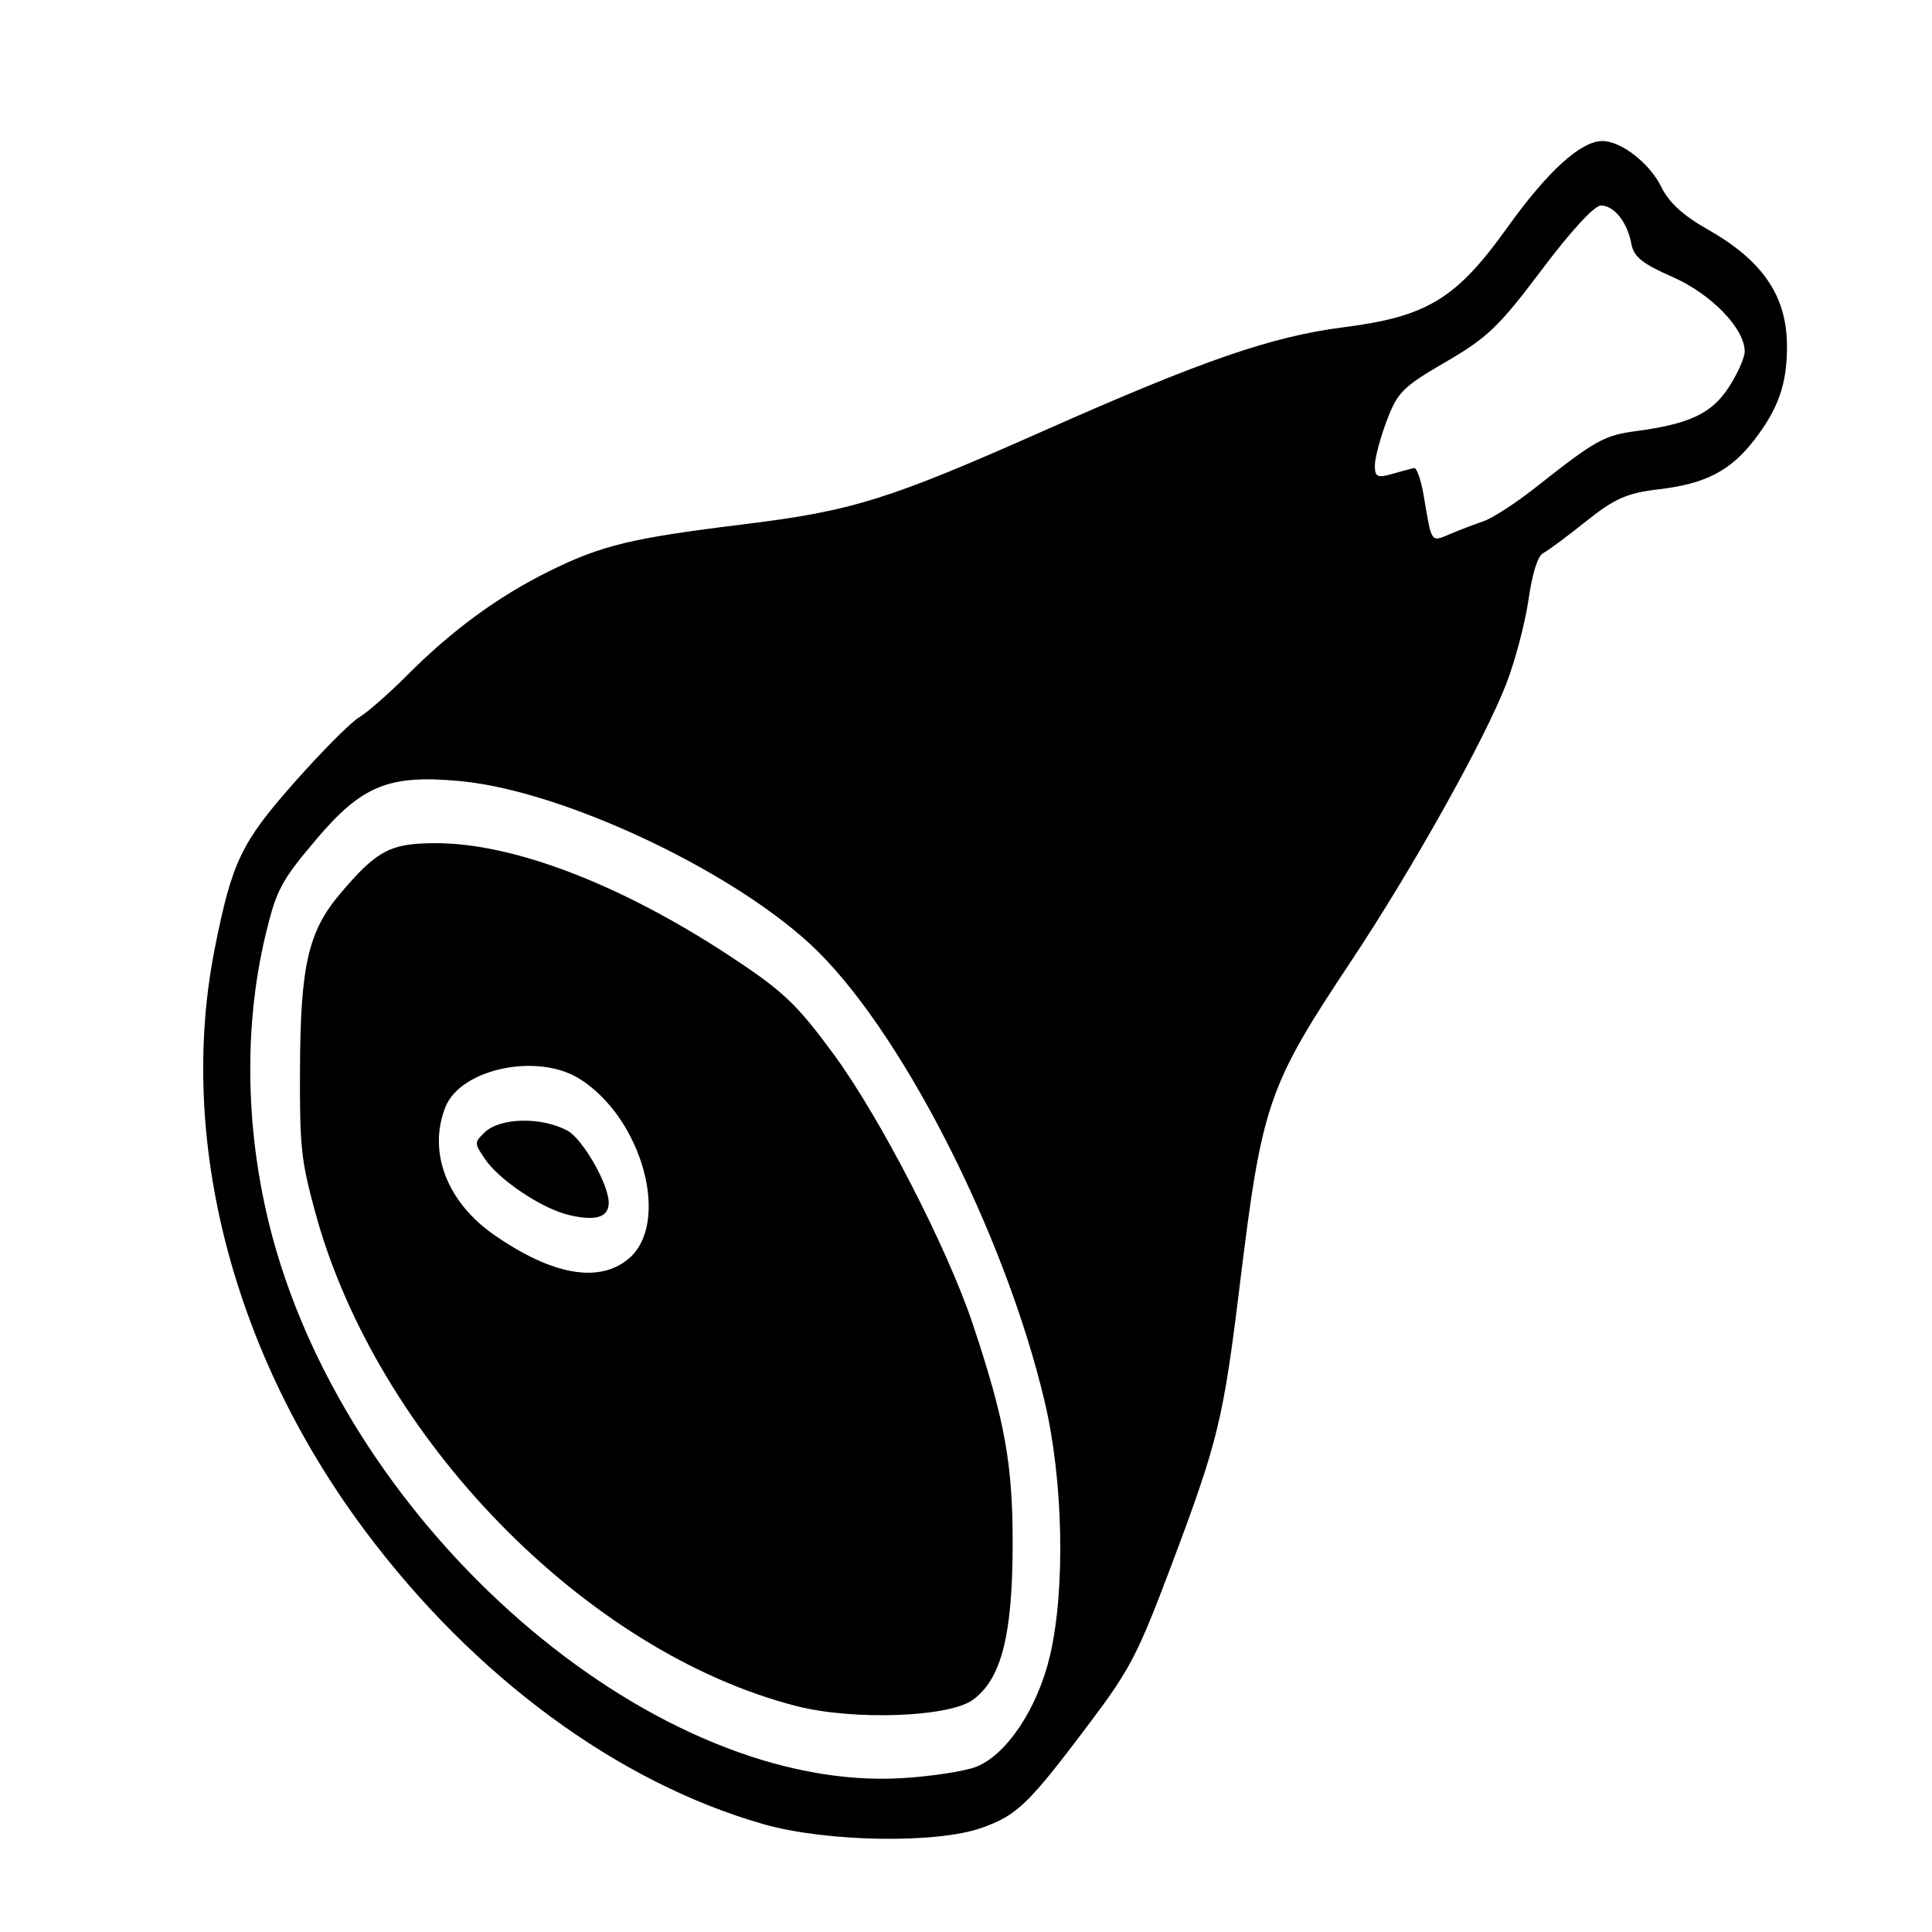
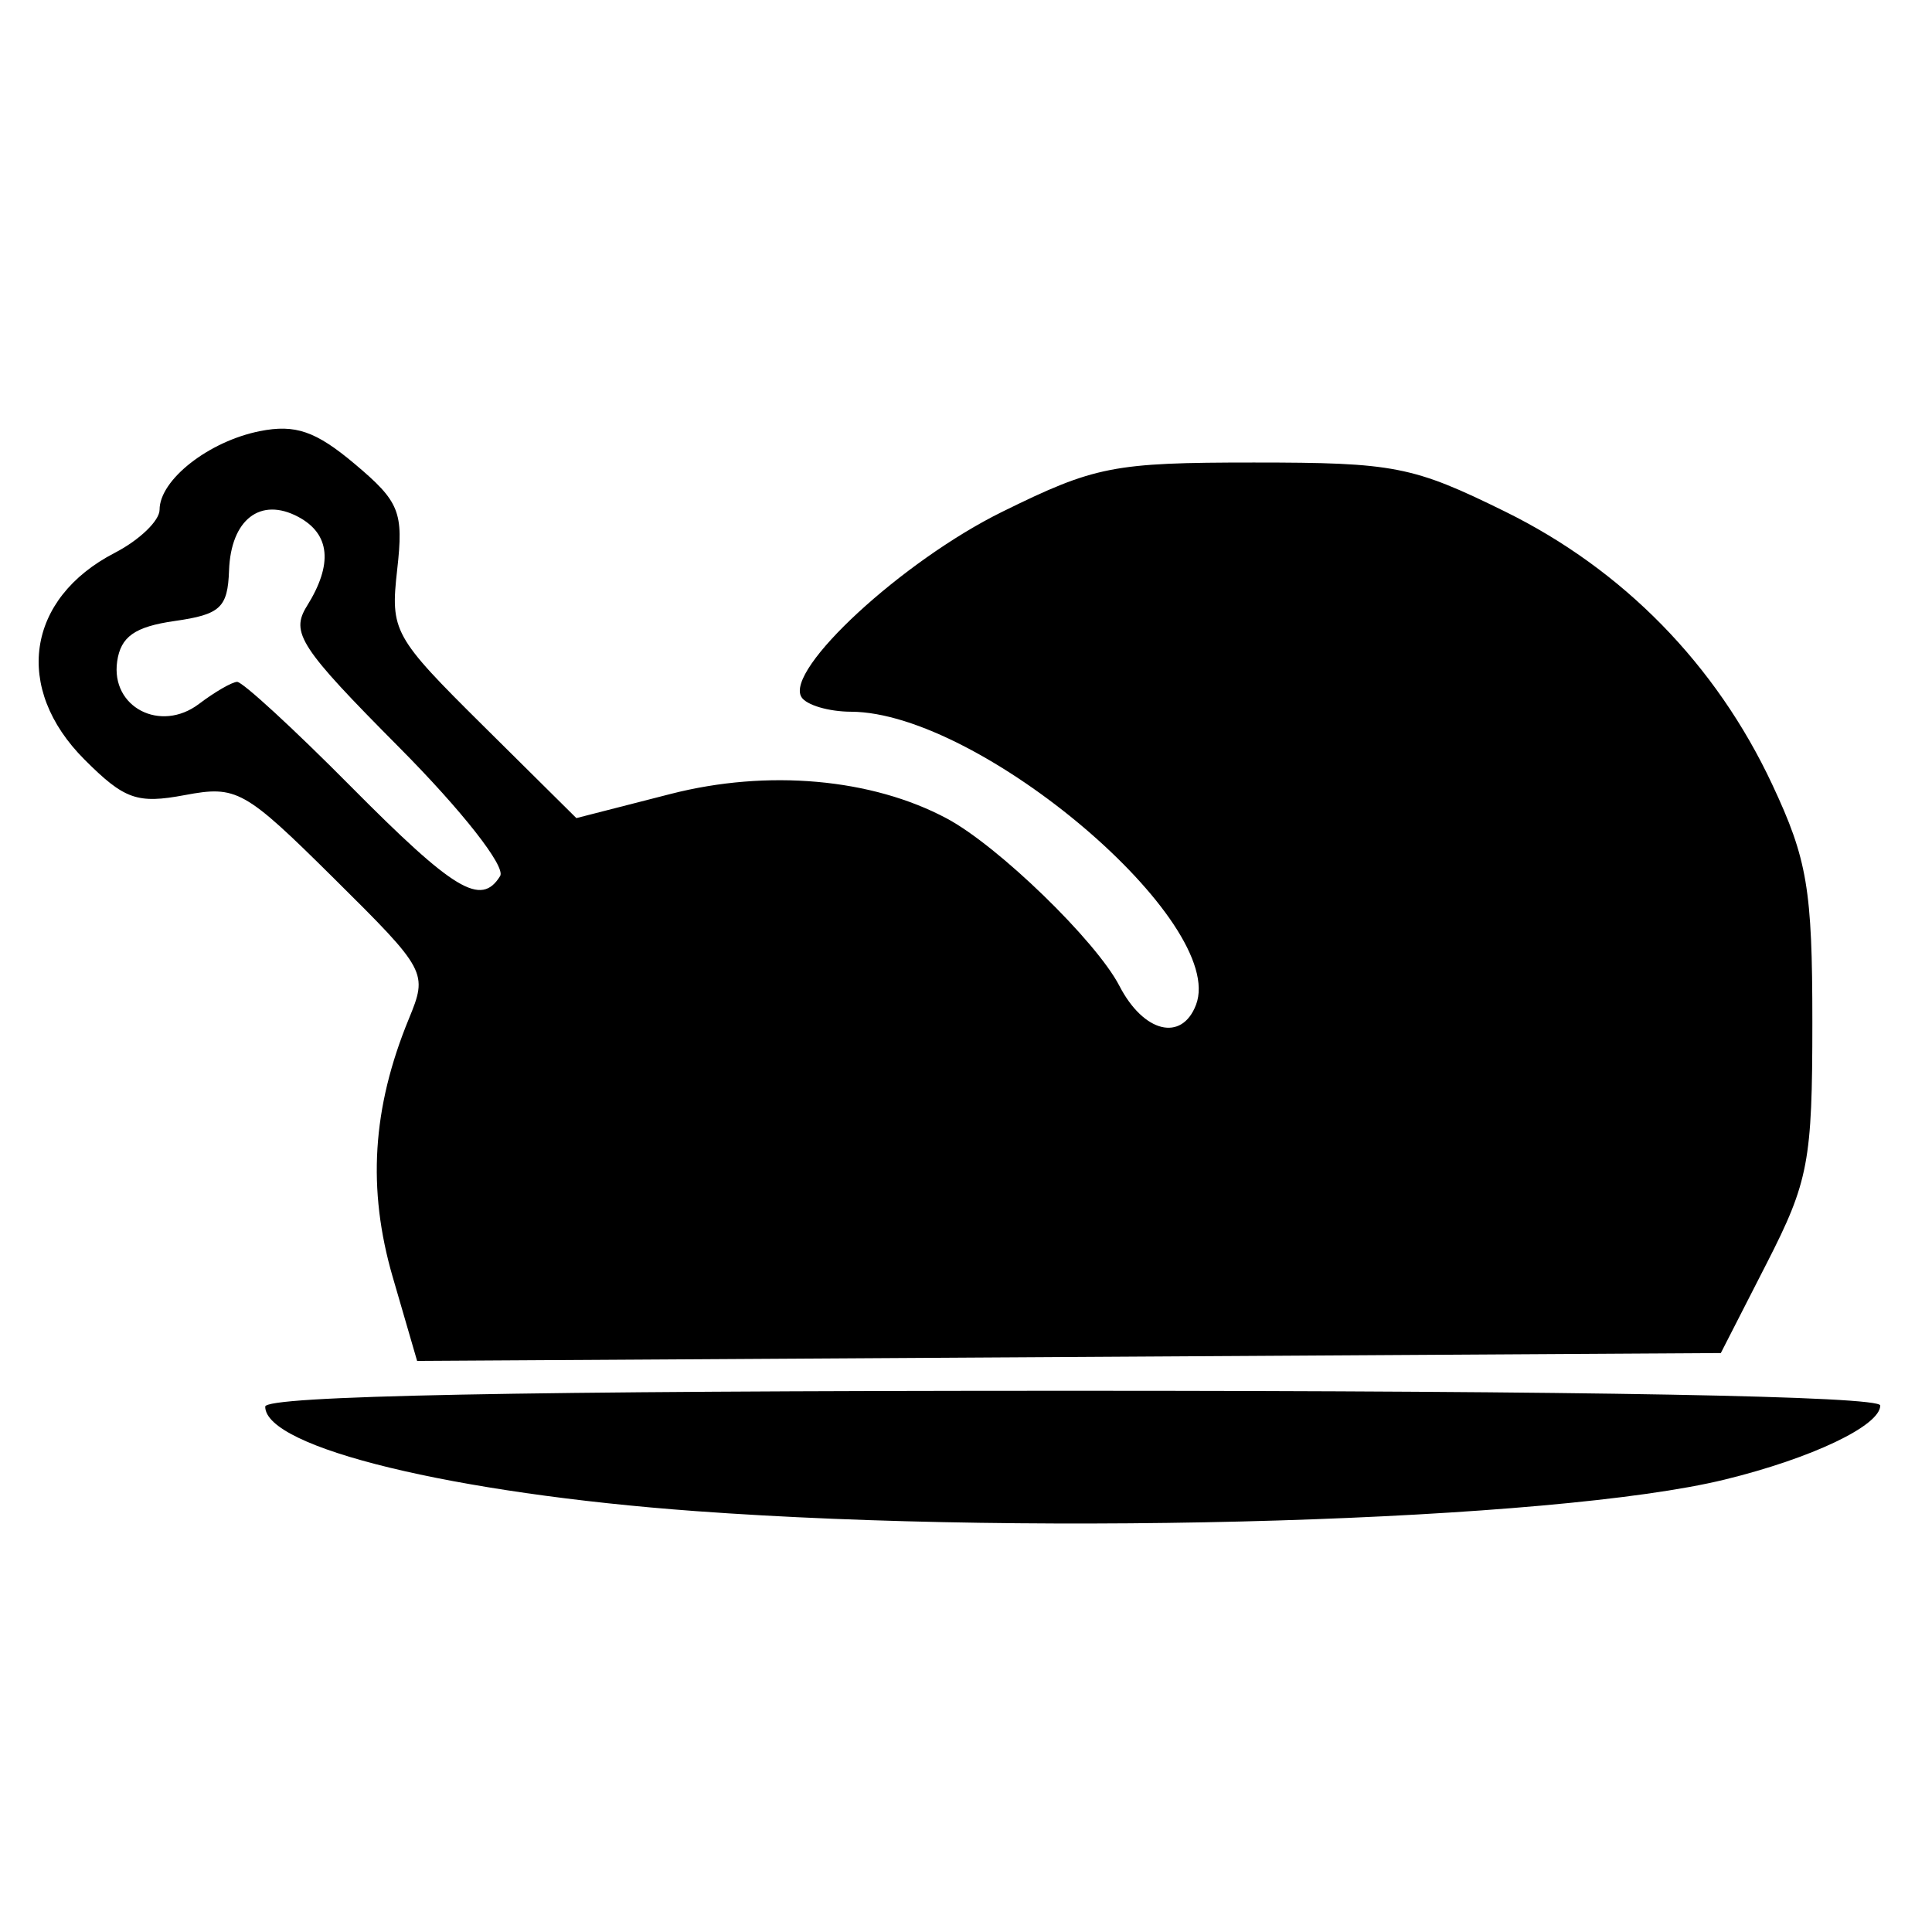
- <svg xmlns="http://www.w3.org/2000/svg" version="1.1" id="Capa_1" x="0px" y="0px" width="947.516px" height="947.516px" viewBox="0 0 947.516 947.516" style="enable-background:new 0 0 947.516 947.516;" xml:space="preserve">
-   <defs id="defs47" />
-   <g id="g3">
-     <g id="g5" transform="translate(-1.003725,0)">
-       <path style="fill:#000000" d="M 375.587,894.674 C 304.122,874.314 233.631,822.446 180.11,750.839 115.02,663.756 87.819,558.347 106.358,465.035 c 8.427,-42.418 12.975,-51.886 39.095,-81.393 13.463,-15.209 27.696,-29.522 31.629,-31.806 3.932,-2.284 14.569,-11.604 23.637,-20.711 21.912,-22.006 44.511,-38.564 69.541,-50.95 25.772,-12.754 40.288,-16.259 95.353,-23.025 53.479,-6.571 71.112,-12.069 147.67,-46.046 77.484,-34.387 111.42,-46.096 146.678,-50.604 41.041,-5.248 55.255,-13.922 80.399,-49.066 19.639,-27.449 35.936,-42.262 46.498,-42.262 9.231,0 23.347,11.009 28.934,22.566 3.613,7.473 10.672,13.959 22.427,20.603 27.357,15.463 39.181,32.852 39.181,57.622 0,18.37 -4.214,30.435 -15.974,45.731 -11.662,15.168 -24.103,21.627 -46.701,24.242 -15.648,1.811 -21.884,4.542 -35.793,15.675 -9.264,7.415 -18.746,14.452 -21.072,15.637 -2.7,1.376 -5.322,9.688 -7.252,22.988 -1.662,11.458 -6.549,29.939 -10.858,41.07 -10.726,27.701 -46.151,91.018 -76.233,136.256 -40.68,61.175 -43.578,69.595 -54.41,158.053 -8.163,66.662 -10.684,77.059 -33.234,137.036 -16.802,44.69 -20.511,51.87 -40.521,78.45 -30.114,40.001 -35.456,45.172 -53.119,51.41 -22.042,7.785 -76.14,6.853 -106.644,-1.838 z M 479.637,866.534 c 14.949,-5.753 30.224,-28.665 36.286,-54.427 7.641,-32.474 6.552,-86.008 -2.532,-124.515 -19.648,-83.283 -71.547,-184.518 -115.204,-224.719 -40.255,-37.068 -121.747,-75.044 -171.167,-79.765 -35.226,-3.365 -48.441,1.972 -71.031,28.687 -17.051,20.165 -19.386,24.542 -24.615,46.14 -11.77,48.618 -9.883,104.458 5.265,155.812 42.09,142.688 187.793,265.398 306.721,258.319 14.252,-0.849 30.577,-3.337 36.278,-5.531 z M 391.785,836.758 C 288.223,810.353 185.556,704.979 155.521,594.265 c -6.859,-25.282 -7.552,-31.85 -7.394,-70.062 0.209,-50.605 4.041,-67.37 19.613,-85.793 18.087,-21.399 24.681,-24.89 47.007,-24.89 38.205,0 90.905,20.245 144.395,55.47 25.927,17.074 32.511,23.306 50.662,47.96 22.665,30.783 55.736,94.903 68.248,132.321 15.804,47.262 19.693,68.819 19.594,108.597 -0.111,44.524 -5.675,65.939 -19.726,75.92 -11.85,8.417 -58.47,10.026 -86.136,2.972 z m -82.665,-219.287 c 21.007,-17.369 7.114,-68.882 -23.829,-88.35 -20.629,-12.979 -58.41,-5.019 -65.869,13.877 -8.679,21.99 0.778,46.623 24.098,62.765 28.307,19.594 51.134,23.668 65.6,11.708 z m -29.387,-21.663 c -13.242,-3.2 -34.15,-17.269 -41.05,-27.622 -5.076,-7.617 -5.078,-7.794 -0.152,-12.678 7.485,-7.421 27.835,-7.923 40.742,-1.004 7.485,4.012 20.271,26.316 20.271,35.359 0,7.221 -6.481,9.165 -19.81,5.944 z M 728.61,255.613 c 4.391,-1.495 15.781,-8.874 25.311,-16.399 29.68,-23.433 33.646,-25.656 49.626,-27.804 26.211,-3.523 37,-8.659 45.384,-21.607 4.256,-6.573 7.738,-14.425 7.738,-17.45 0,-11.255 -16.537,-28.288 -35.509,-36.574 -14.513,-6.338 -18.896,-9.844 -20.041,-16.032 -1.987,-10.733 -8.469,-18.952 -14.949,-18.952 -3.243,0 -14.693,12.429 -29.104,31.593 -20.858,27.736 -26.588,33.237 -46.942,45.064 -21.111,12.267 -23.705,14.849 -29.014,28.886 -3.207,8.478 -5.83,18.367 -5.83,21.977 0,5.558 1.289,6.191 8.422,4.141 4.632,-1.332 9.492,-2.643 10.801,-2.915 1.309,-0.271 3.439,5.831 4.735,13.562 3.948,23.559 3.437,22.808 12.832,18.842 4.707,-1.987 12.15,-4.836 16.541,-6.331 z" id="path4250" />
-     </g>
+ <svg xmlns="http://www.w3.org/2000/svg" width="45.156mm" height="45.156mm" viewBox="0 0 160 160" id="svg2" version="1.1">
+   <defs id="defs4" />
+   <g id="layer1" transform="translate(-243.5714,-452.3622)">
+     <path style="fill:#000000" d="m 301.161,577.505 c -20.048,-1.468 -35.625,-5.25 -35.625,-8.65 0,-0.902 20.961,-1.314 66.875,-1.314 42.575,0 66.875,0.443 66.875,1.218 0,1.672 -5.673,4.373 -12.885,6.136 -14.059,3.436 -56.298,4.729 -85.24,2.61 z m -25.063,-19.372 c -2.12,-7.294 -1.704,-14.009 1.326,-21.379 1.588,-3.862 1.509,-4.01 -6.203,-11.654 -7.411,-7.345 -8.044,-7.699 -12.337,-6.893 -3.949,0.741 -5.007,0.367 -8.311,-2.937 -5.905,-5.905 -4.819,-13.337 2.501,-17.123 2.042,-1.056 3.713,-2.662 3.713,-3.569 0,-2.475 4.06,-5.661 8.292,-6.508 2.947,-0.589 4.637,-0.007 7.868,2.712 3.72,3.13 4.057,3.969 3.519,8.749 -0.575,5.101 -0.325,5.556 7.121,12.935 l 7.717,7.648 7.809,-2.001 c 8.033,-2.058 16.664,-1.289 22.882,2.039 4.258,2.279 12.358,10.139 14.281,13.858 2.001,3.869 5.16,4.652 6.342,1.572 2.62,-6.826 -17.871,-24.24 -28.569,-24.278 -1.85,-0.007 -3.697,-0.552 -4.105,-1.212 -1.4,-2.266 8.37,-11.28 16.639,-15.351 7.677,-3.78 9.186,-4.075 20.829,-4.075 11.636,0 13.155,0.297 20.805,4.062 9.783,4.816 17.464,12.662 22.12,22.594 2.911,6.21 3.326,8.663 3.326,19.682 0,11.554 -0.311,13.197 -3.79,20 l -3.79,7.412 -53.984,0.326 -53.984,0.326 -2.016,-6.934 z m 8.893,-33.221 c 0.481,-0.778 -3.155,-5.413 -8.344,-10.637 -8.249,-8.304 -9.037,-9.513 -7.653,-11.729 2.163,-3.464 1.922,-5.964 -0.712,-7.374 -3.14,-1.68 -5.591,0.211 -5.742,4.432 -0.111,3.086 -0.713,3.646 -4.503,4.187 -3.302,0.472 -4.47,1.294 -4.763,3.353 -0.539,3.788 3.589,5.928 6.778,3.513 1.298,-0.983 2.716,-1.805 3.152,-1.827 0.435,-0.022 4.654,3.855 9.375,8.616 8.616,8.689 10.833,10.022 12.413,7.465 z" id="path4203" />
  </g>
-   <g id="g15" />
-   <g id="g17" />
-   <g id="g19" />
-   <g id="g21" />
-   <g id="g23" />
-   <g id="g25" />
-   <g id="g27" />
-   <g id="g29" />
-   <g id="g31" />
-   <g id="g33" />
-   <g id="g35" />
-   <g id="g37" />
-   <g id="g39" />
-   <g id="g41" />
-   <g id="g43" />
</svg>
